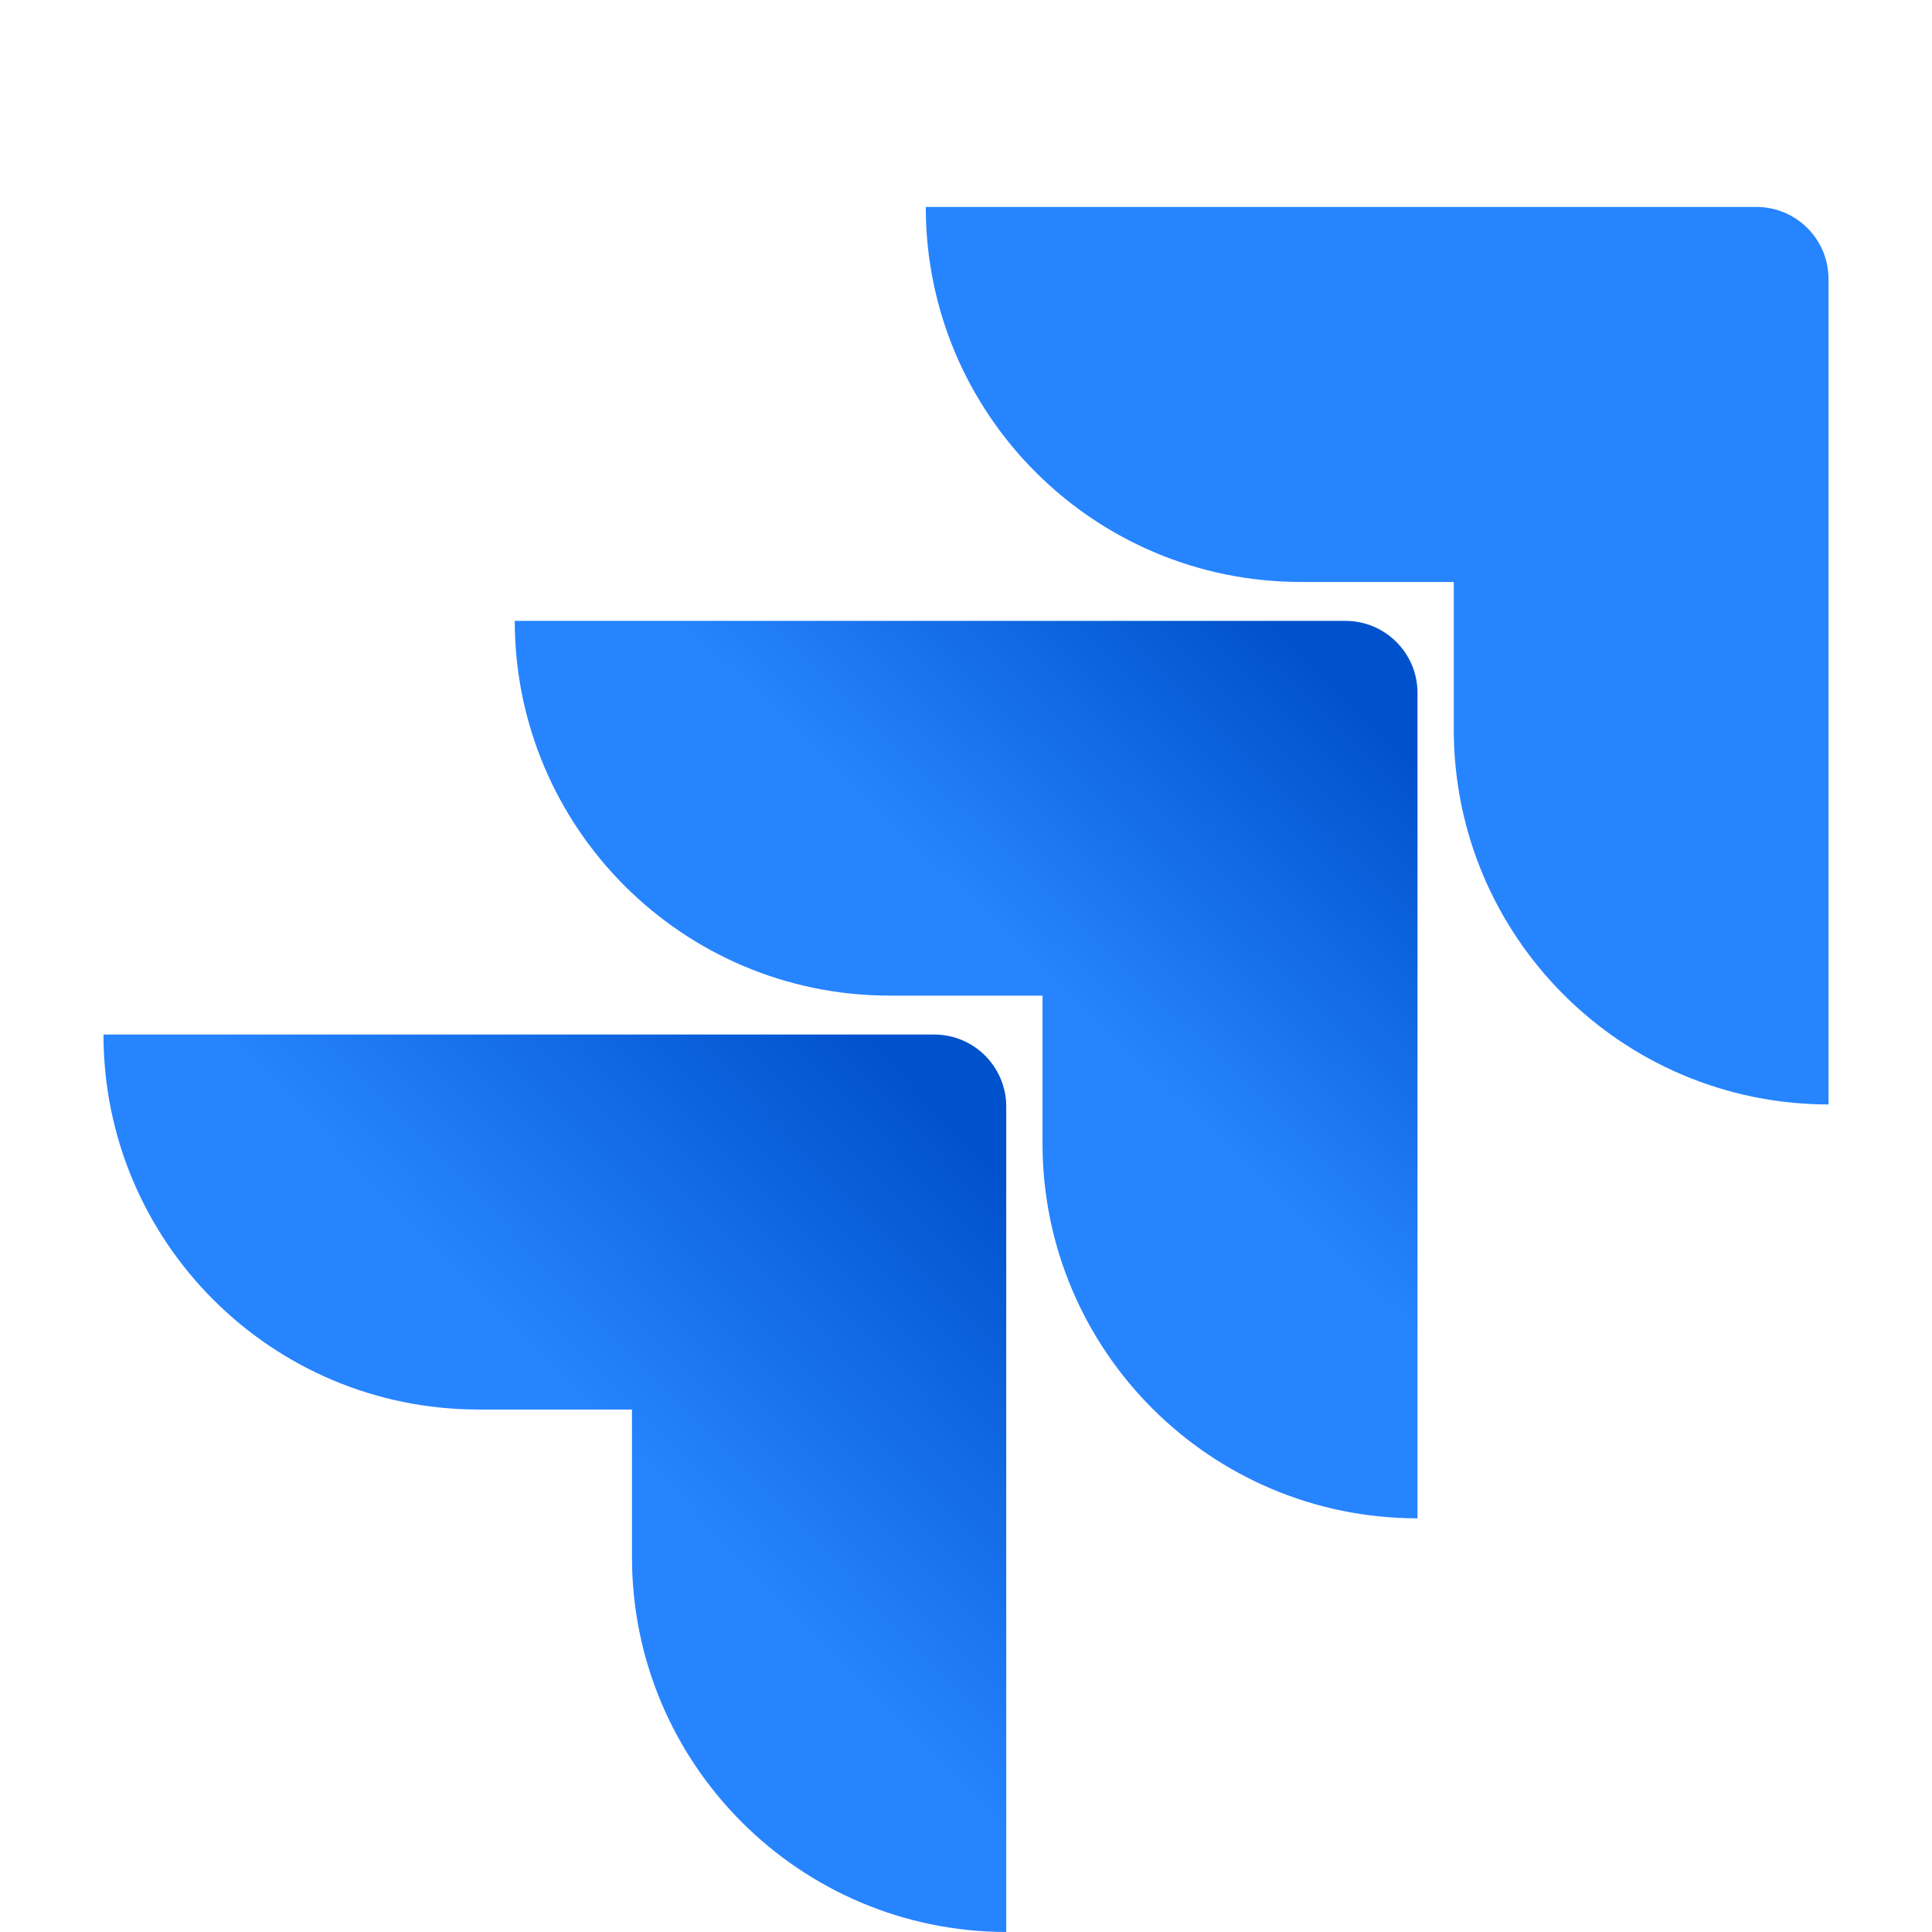
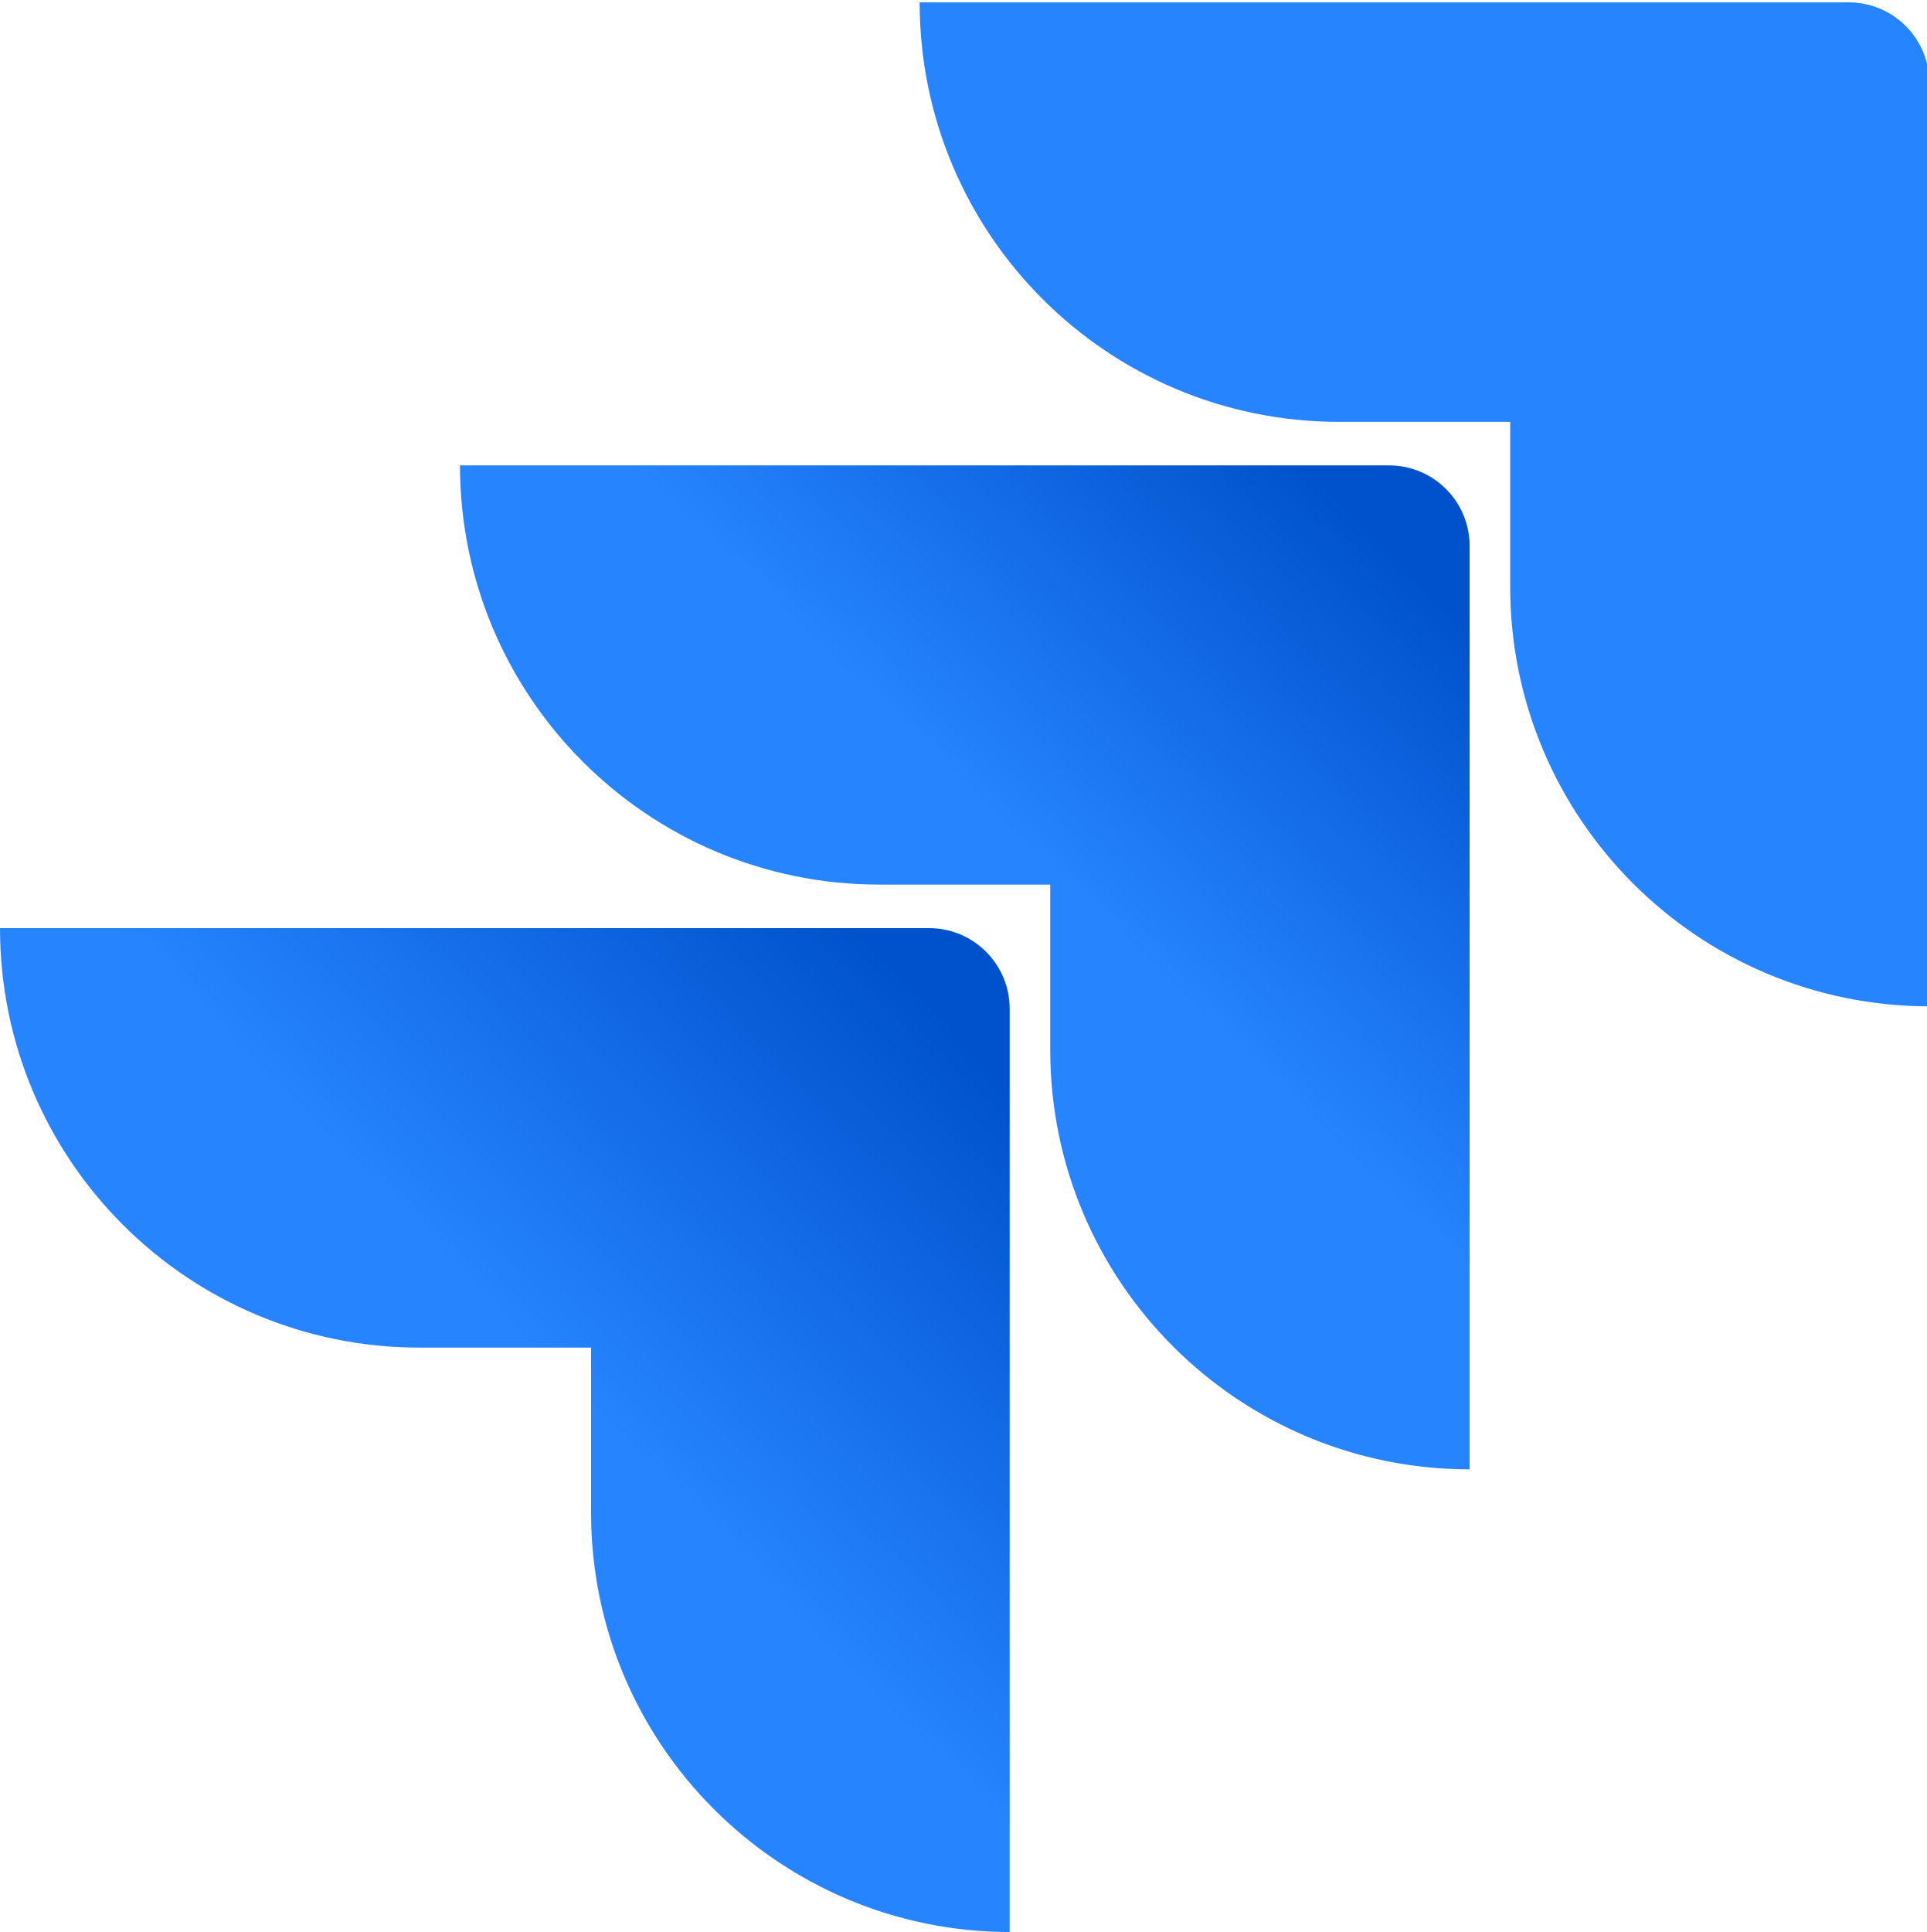
- <svg xmlns="http://www.w3.org/2000/svg" xmlns:xlink="http://www.w3.org/1999/xlink" height="2500" preserveAspectRatio="xMidYMid" width="2500" viewBox="0 -30.632 255.324 285.956">
+ <svg xmlns="http://www.w3.org/2000/svg" xmlns:xlink="http://www.w3.org/1999/xlink" height="255.956" preserveAspectRatio="xMidYMid" width="255.324" viewBox="0 0 255 255">
  <linearGradient id="a">
    <stop offset=".18" stop-color="#0052cc" />
    <stop offset="1" stop-color="#2684ff" />
  </linearGradient>
  <linearGradient id="b" x1="98.031%" x2="58.888%" xlink:href="#a" y1=".161%" y2="40.766%" />
  <linearGradient id="c" x1="100.665%" x2="55.402%" xlink:href="#a" y1=".455%" y2="44.727%" />
  <path d="M244.658 0H121.707a55.502 55.502 0 0 0 55.502 55.502h22.649V77.37c.02 30.625 24.841 55.447 55.466 55.467V10.666C255.324 4.777 250.55 0 244.658 0z" fill="#2684ff" />
  <path d="M183.822 61.262H60.872c.019 30.625 24.84 55.447 55.466 55.467h22.649v21.938c.039 30.625 24.877 55.43 55.502 55.43V71.93c0-5.891-4.776-10.667-10.667-10.667z" fill="url(#b)" />
  <path d="M122.951 122.489H0c0 30.653 24.85 55.502 55.502 55.502h22.72v21.867c.02 30.597 24.798 55.408 55.396 55.466V133.156c0-5.891-4.776-10.667-10.667-10.667z" fill="url(#c)" />
</svg>
